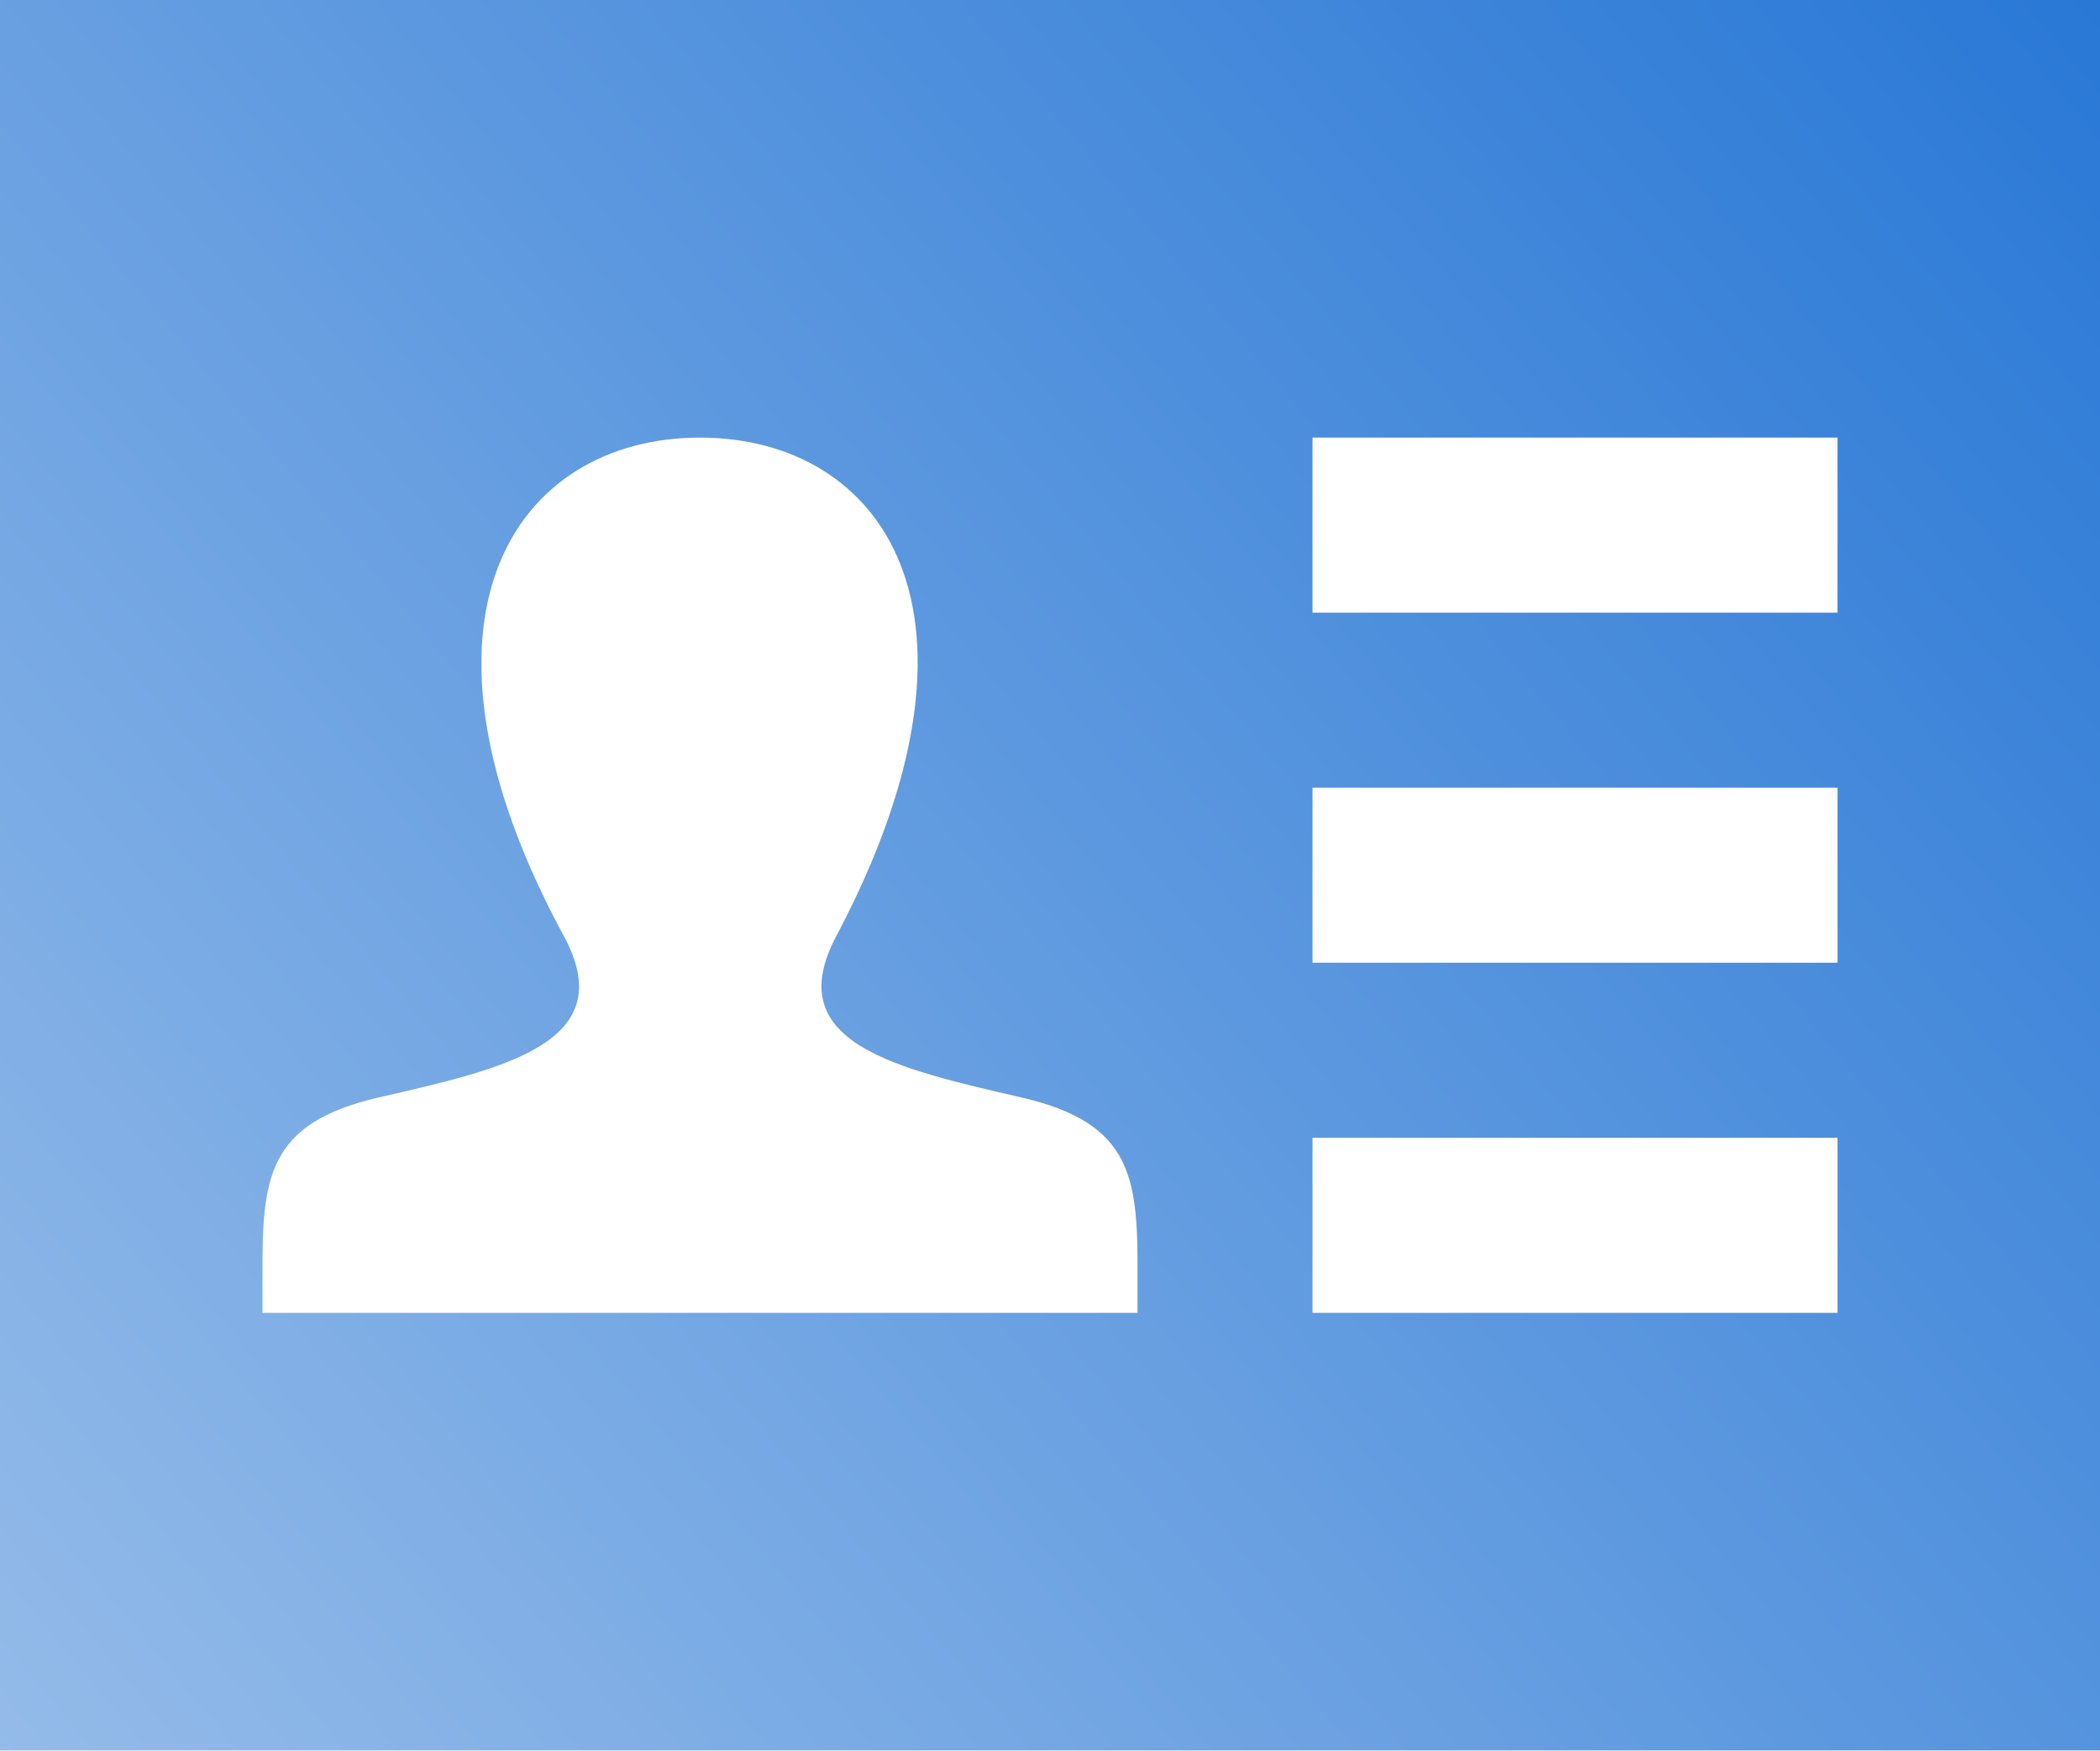
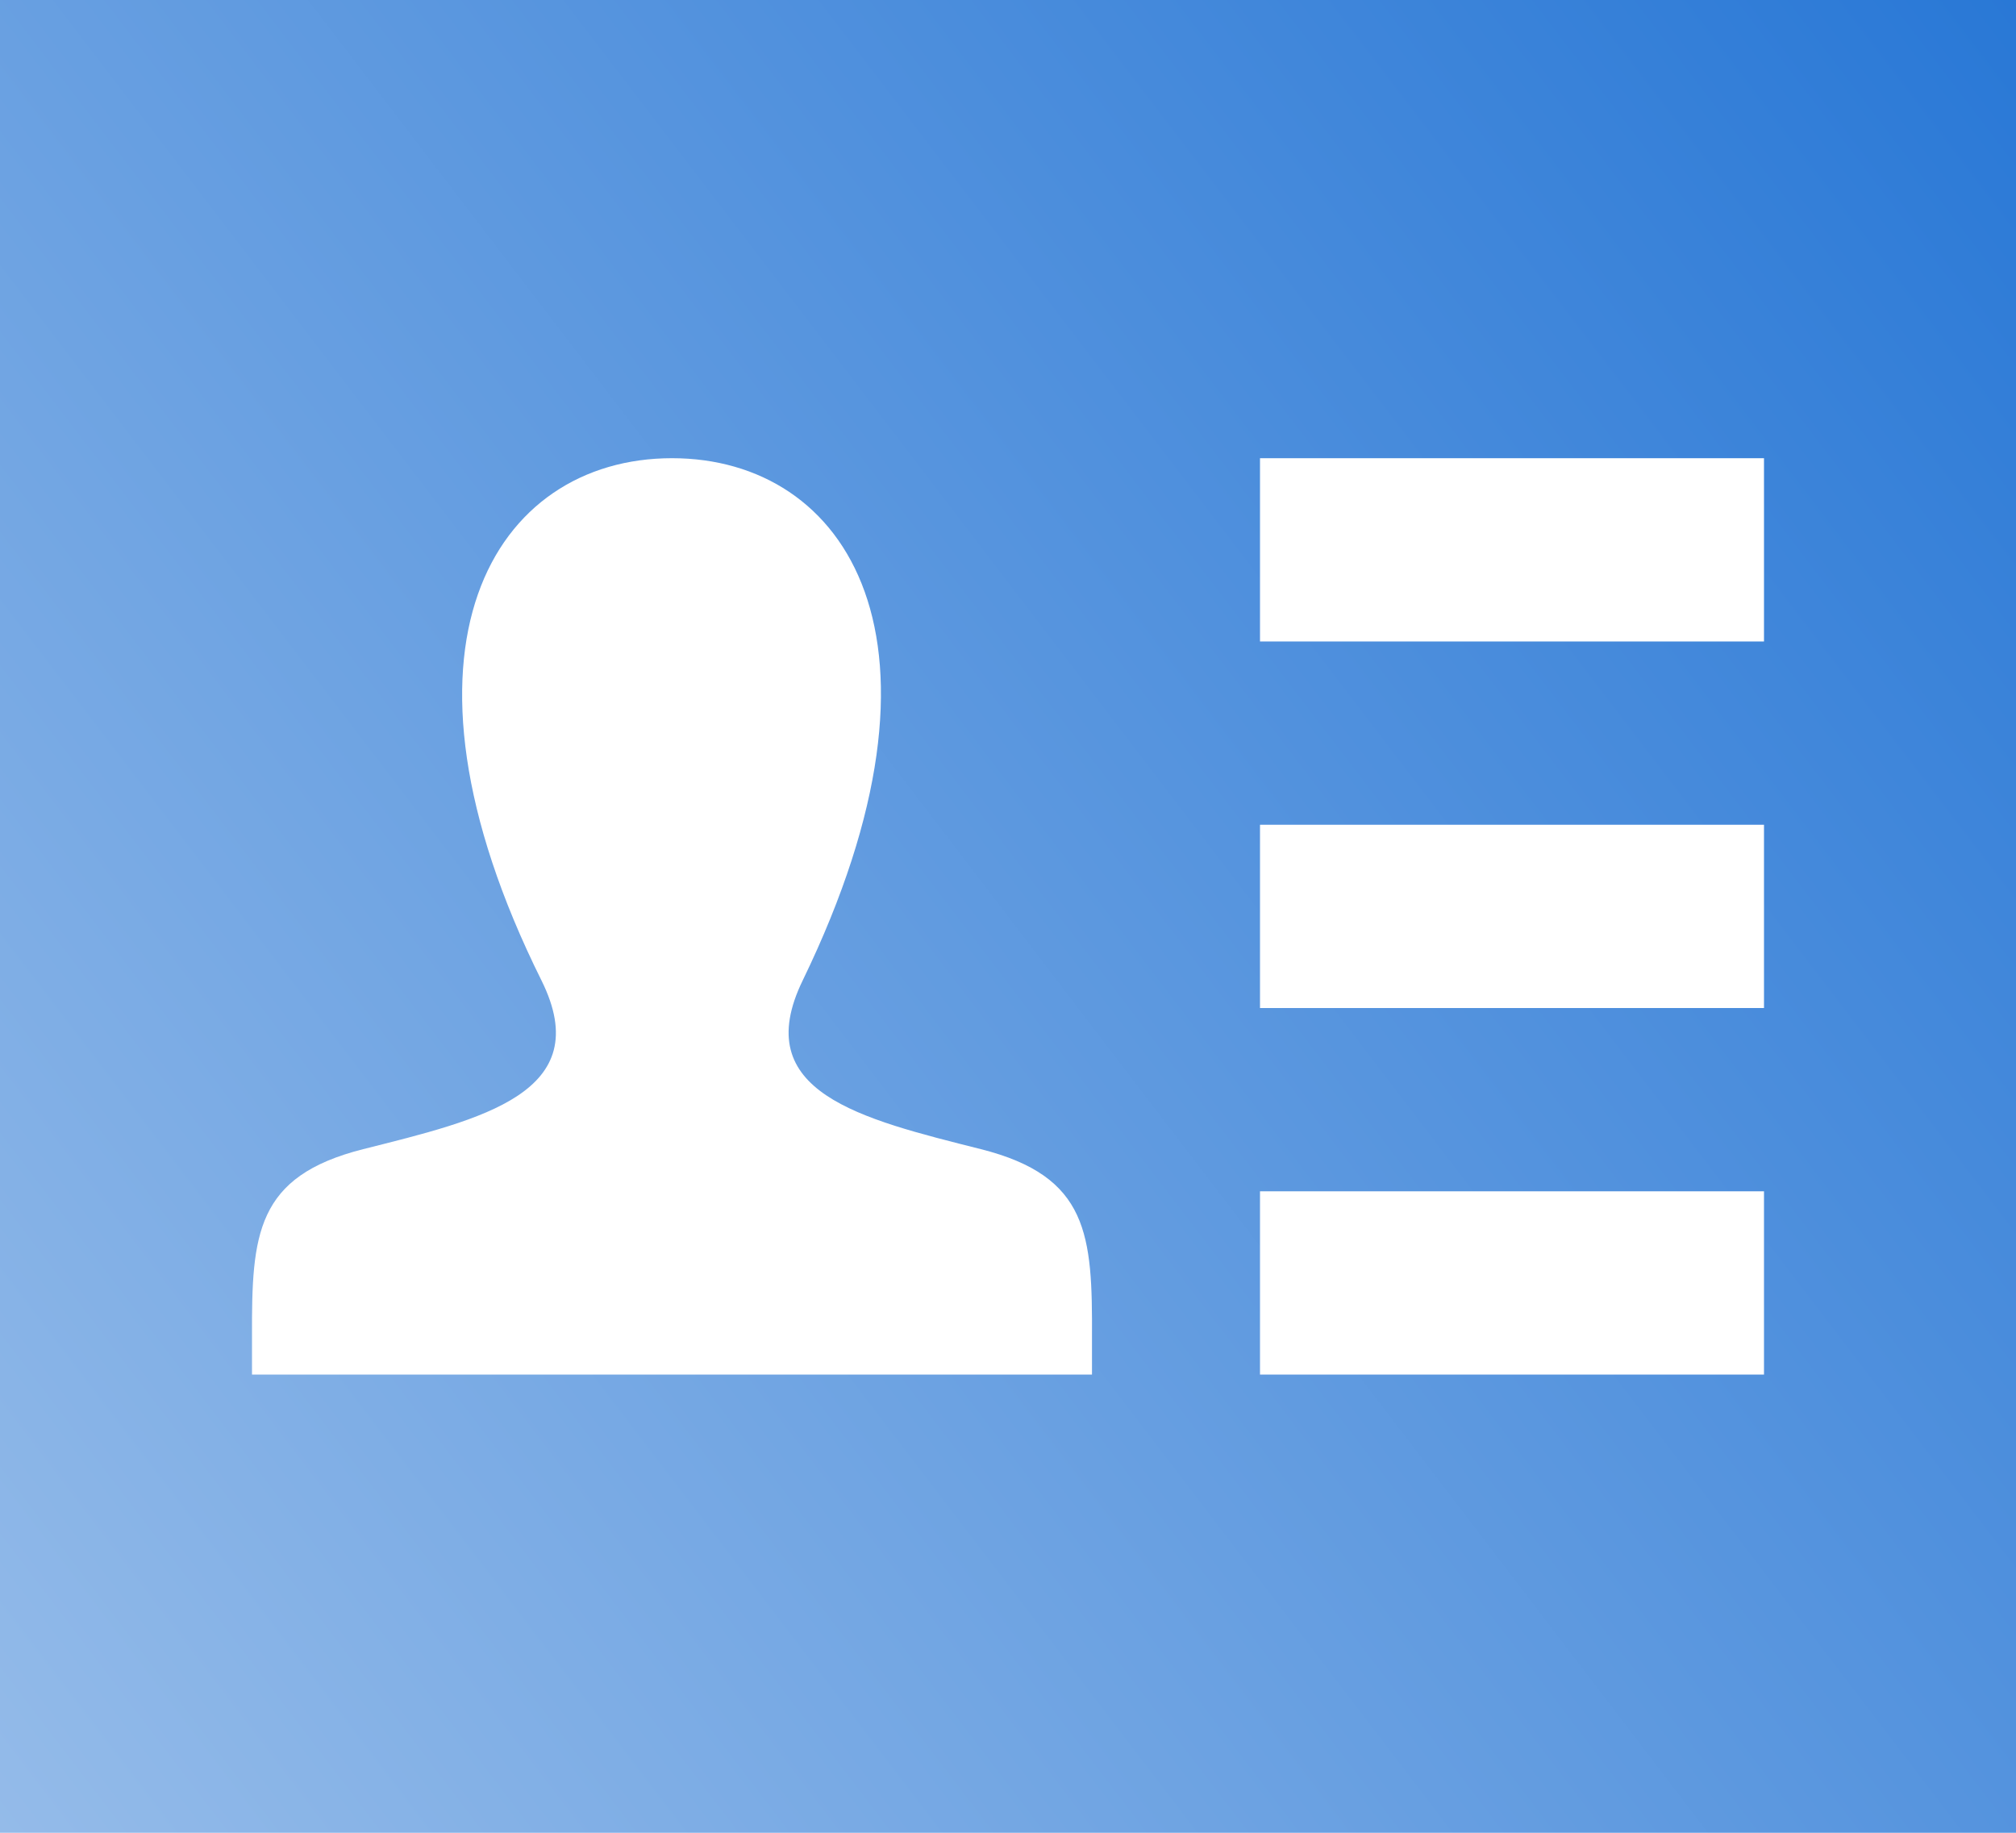
- <svg xmlns="http://www.w3.org/2000/svg" width="24" height="20" viewBox="0 0 24 20" fill="none">
-   <path d="M0 0V20H24V0H0ZM13 15H3V14.583C2.996 13.471 3.044 12.836 4.324 12.54C5.727 12.216 7.111 11.927 6.446 10.699C4.473 7.062 5.883 5 8 5C10.077 5 11.521 6.985 9.556 10.699C8.909 11.919 10.244 12.209 11.677 12.54C12.961 12.837 13.005 13.476 13 14.597V15V15ZM21 15H15V13H21V15ZM21 11H15V9H21V11ZM21 7H15V5H21V7Z" fill="url(#paint0_linear)" />
+ <svg xmlns="http://www.w3.org/2000/svg" width="44" height="40" viewBox="0 0 44 40" fill="none">
+   <path d="M0 0V40H44V0H0ZM23.833 30H5.5V29.166C5.493 26.942 5.581 25.672 7.927 25.08C10.499 24.432 13.037 23.854 11.818 21.398C8.2 14.124 10.786 10 14.667 10C18.474 10 21.122 13.97 17.519 21.398C16.333 23.838 18.781 24.418 21.408 25.08C23.762 25.674 23.843 26.952 23.833 29.194V30V30ZM38.5 30H27.5V26H38.5V30ZM38.5 22H27.5V18H38.5V22ZM38.5 14H27.5V10H38.5V14Z" fill="url(#paint0_linear)" />
  <defs>
-     <linearGradient id="paint0_linear" x1="24" y1="0" x2="-4.76837e-07" y2="20" gradientUnits="userSpaceOnUse">
+     <linearGradient id="paint0_linear" x1="44" y1="0" x2="-3.082" y2="35.965" gradientUnits="userSpaceOnUse">
      <stop stop-color="#2978D6" />
      <stop offset="1" stop-color="#94BBE9" />
    </linearGradient>
  </defs>
</svg>
